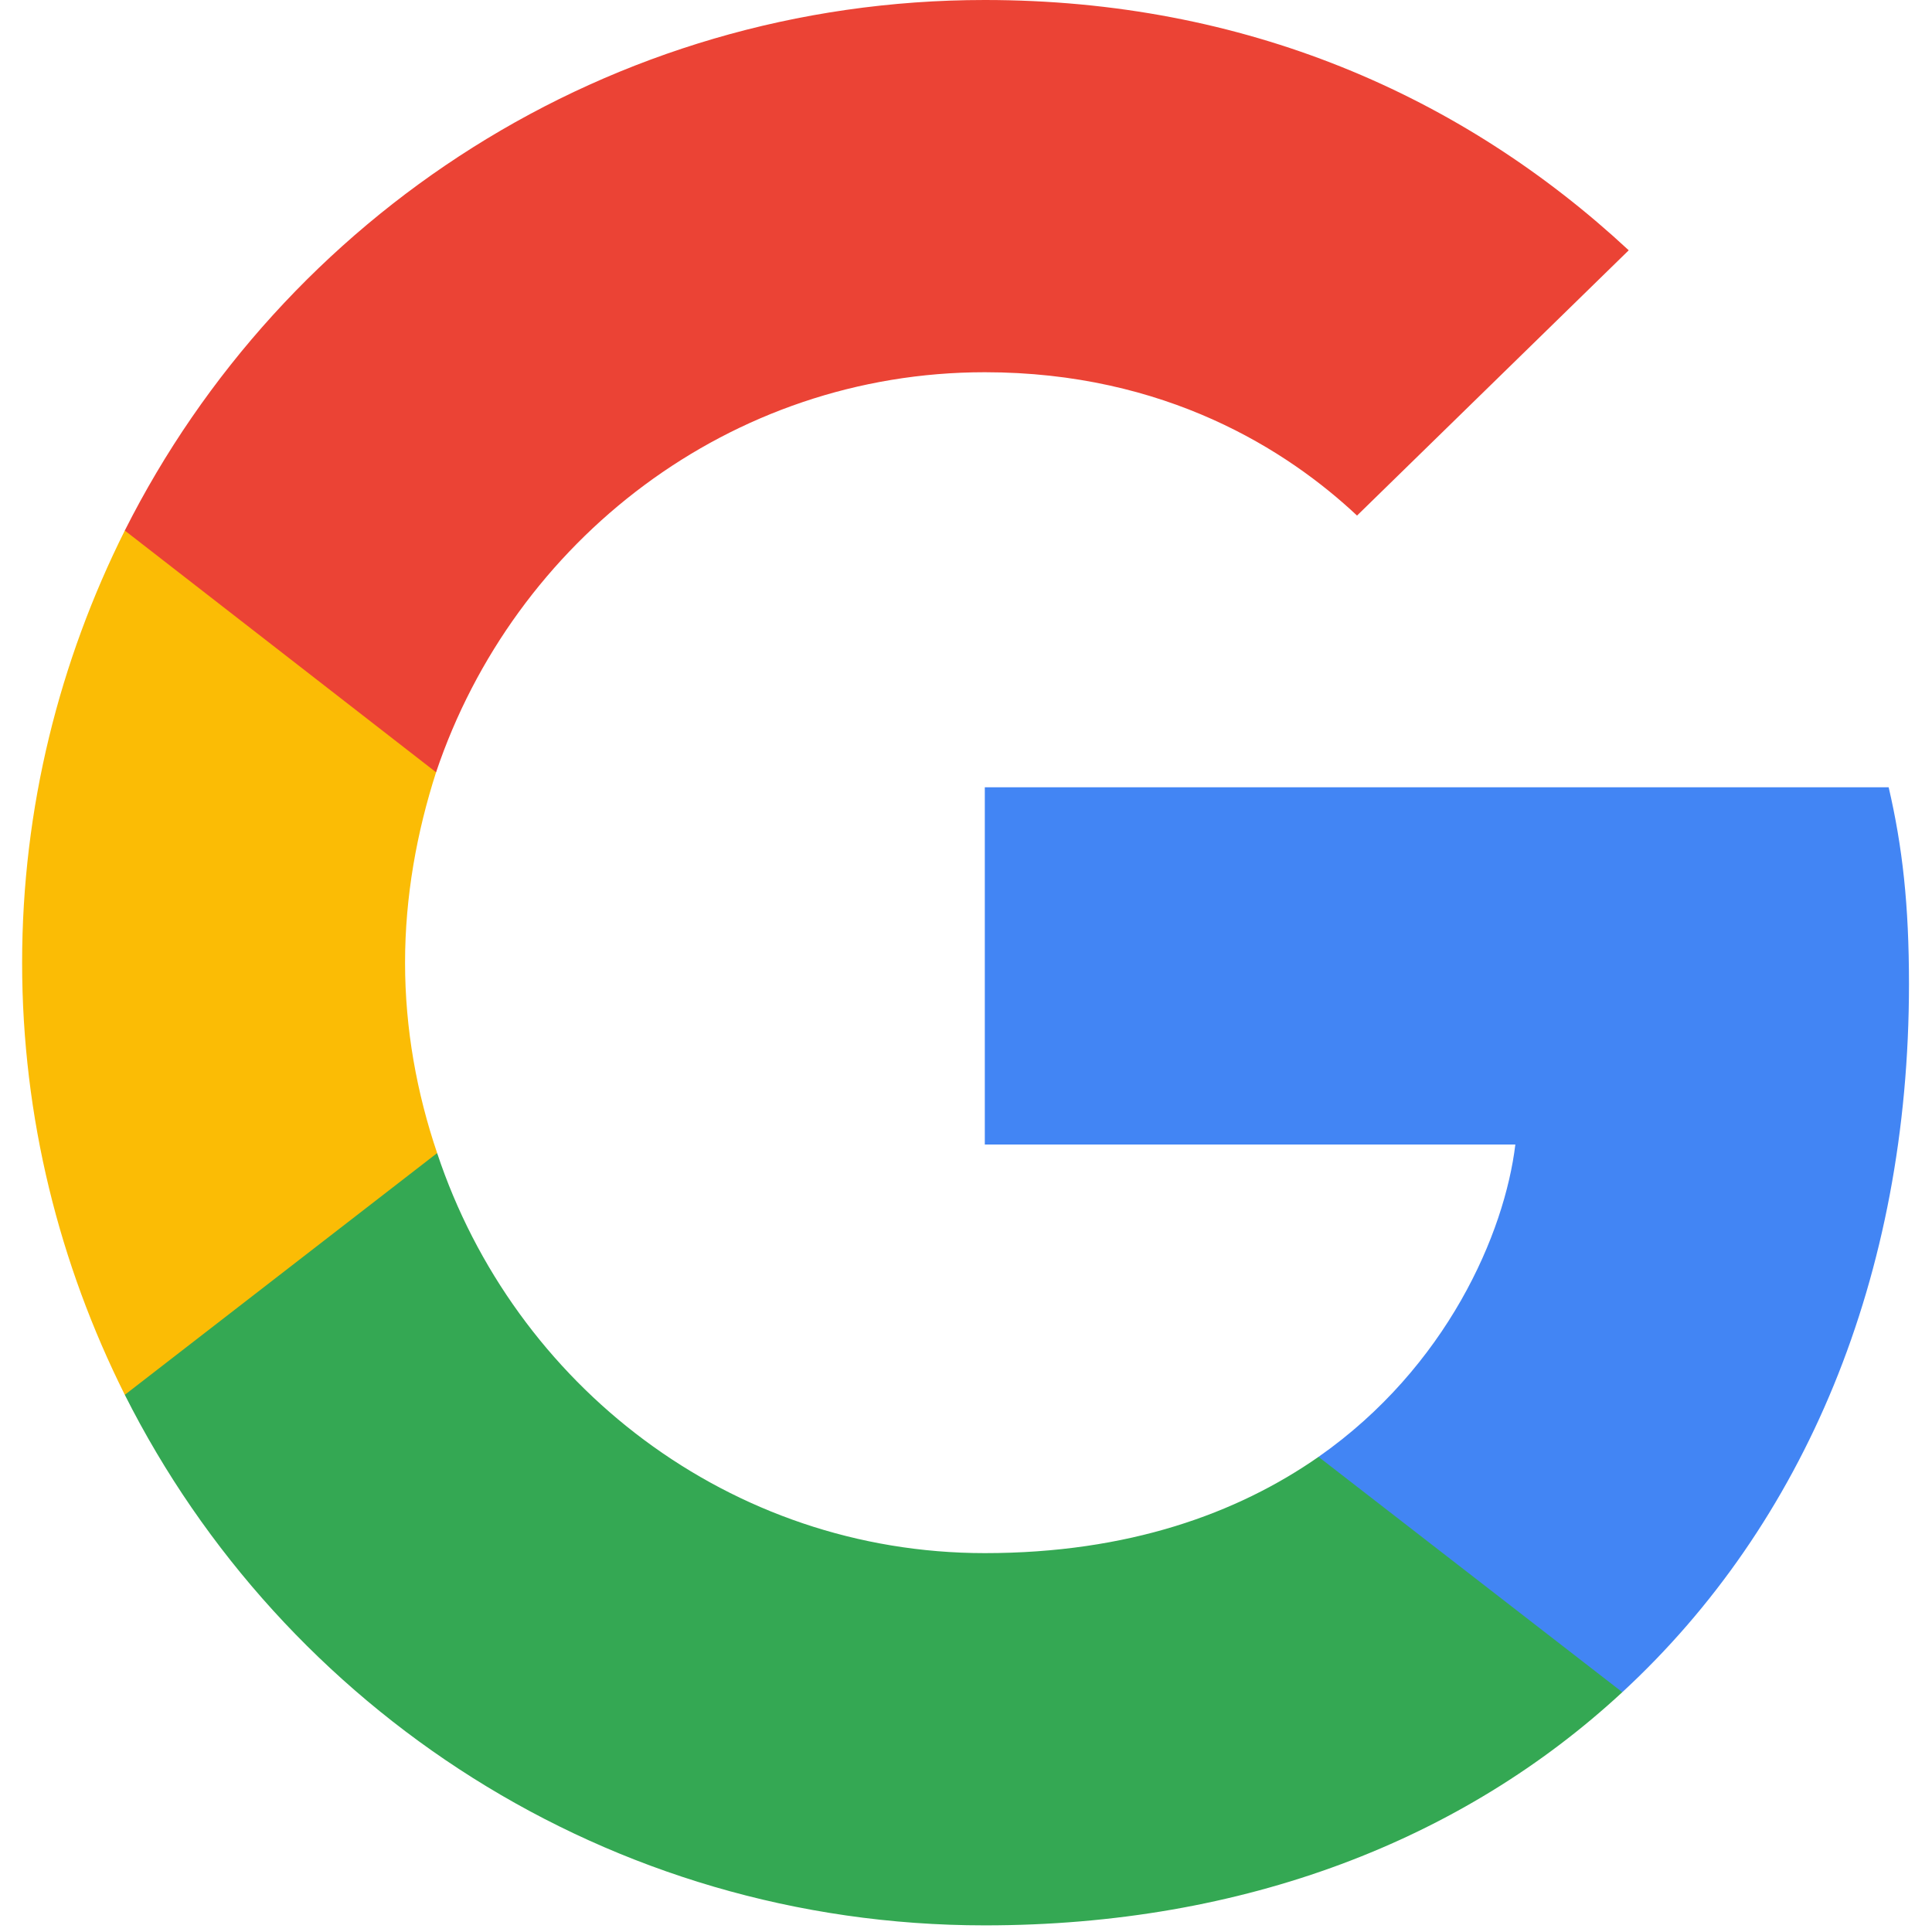
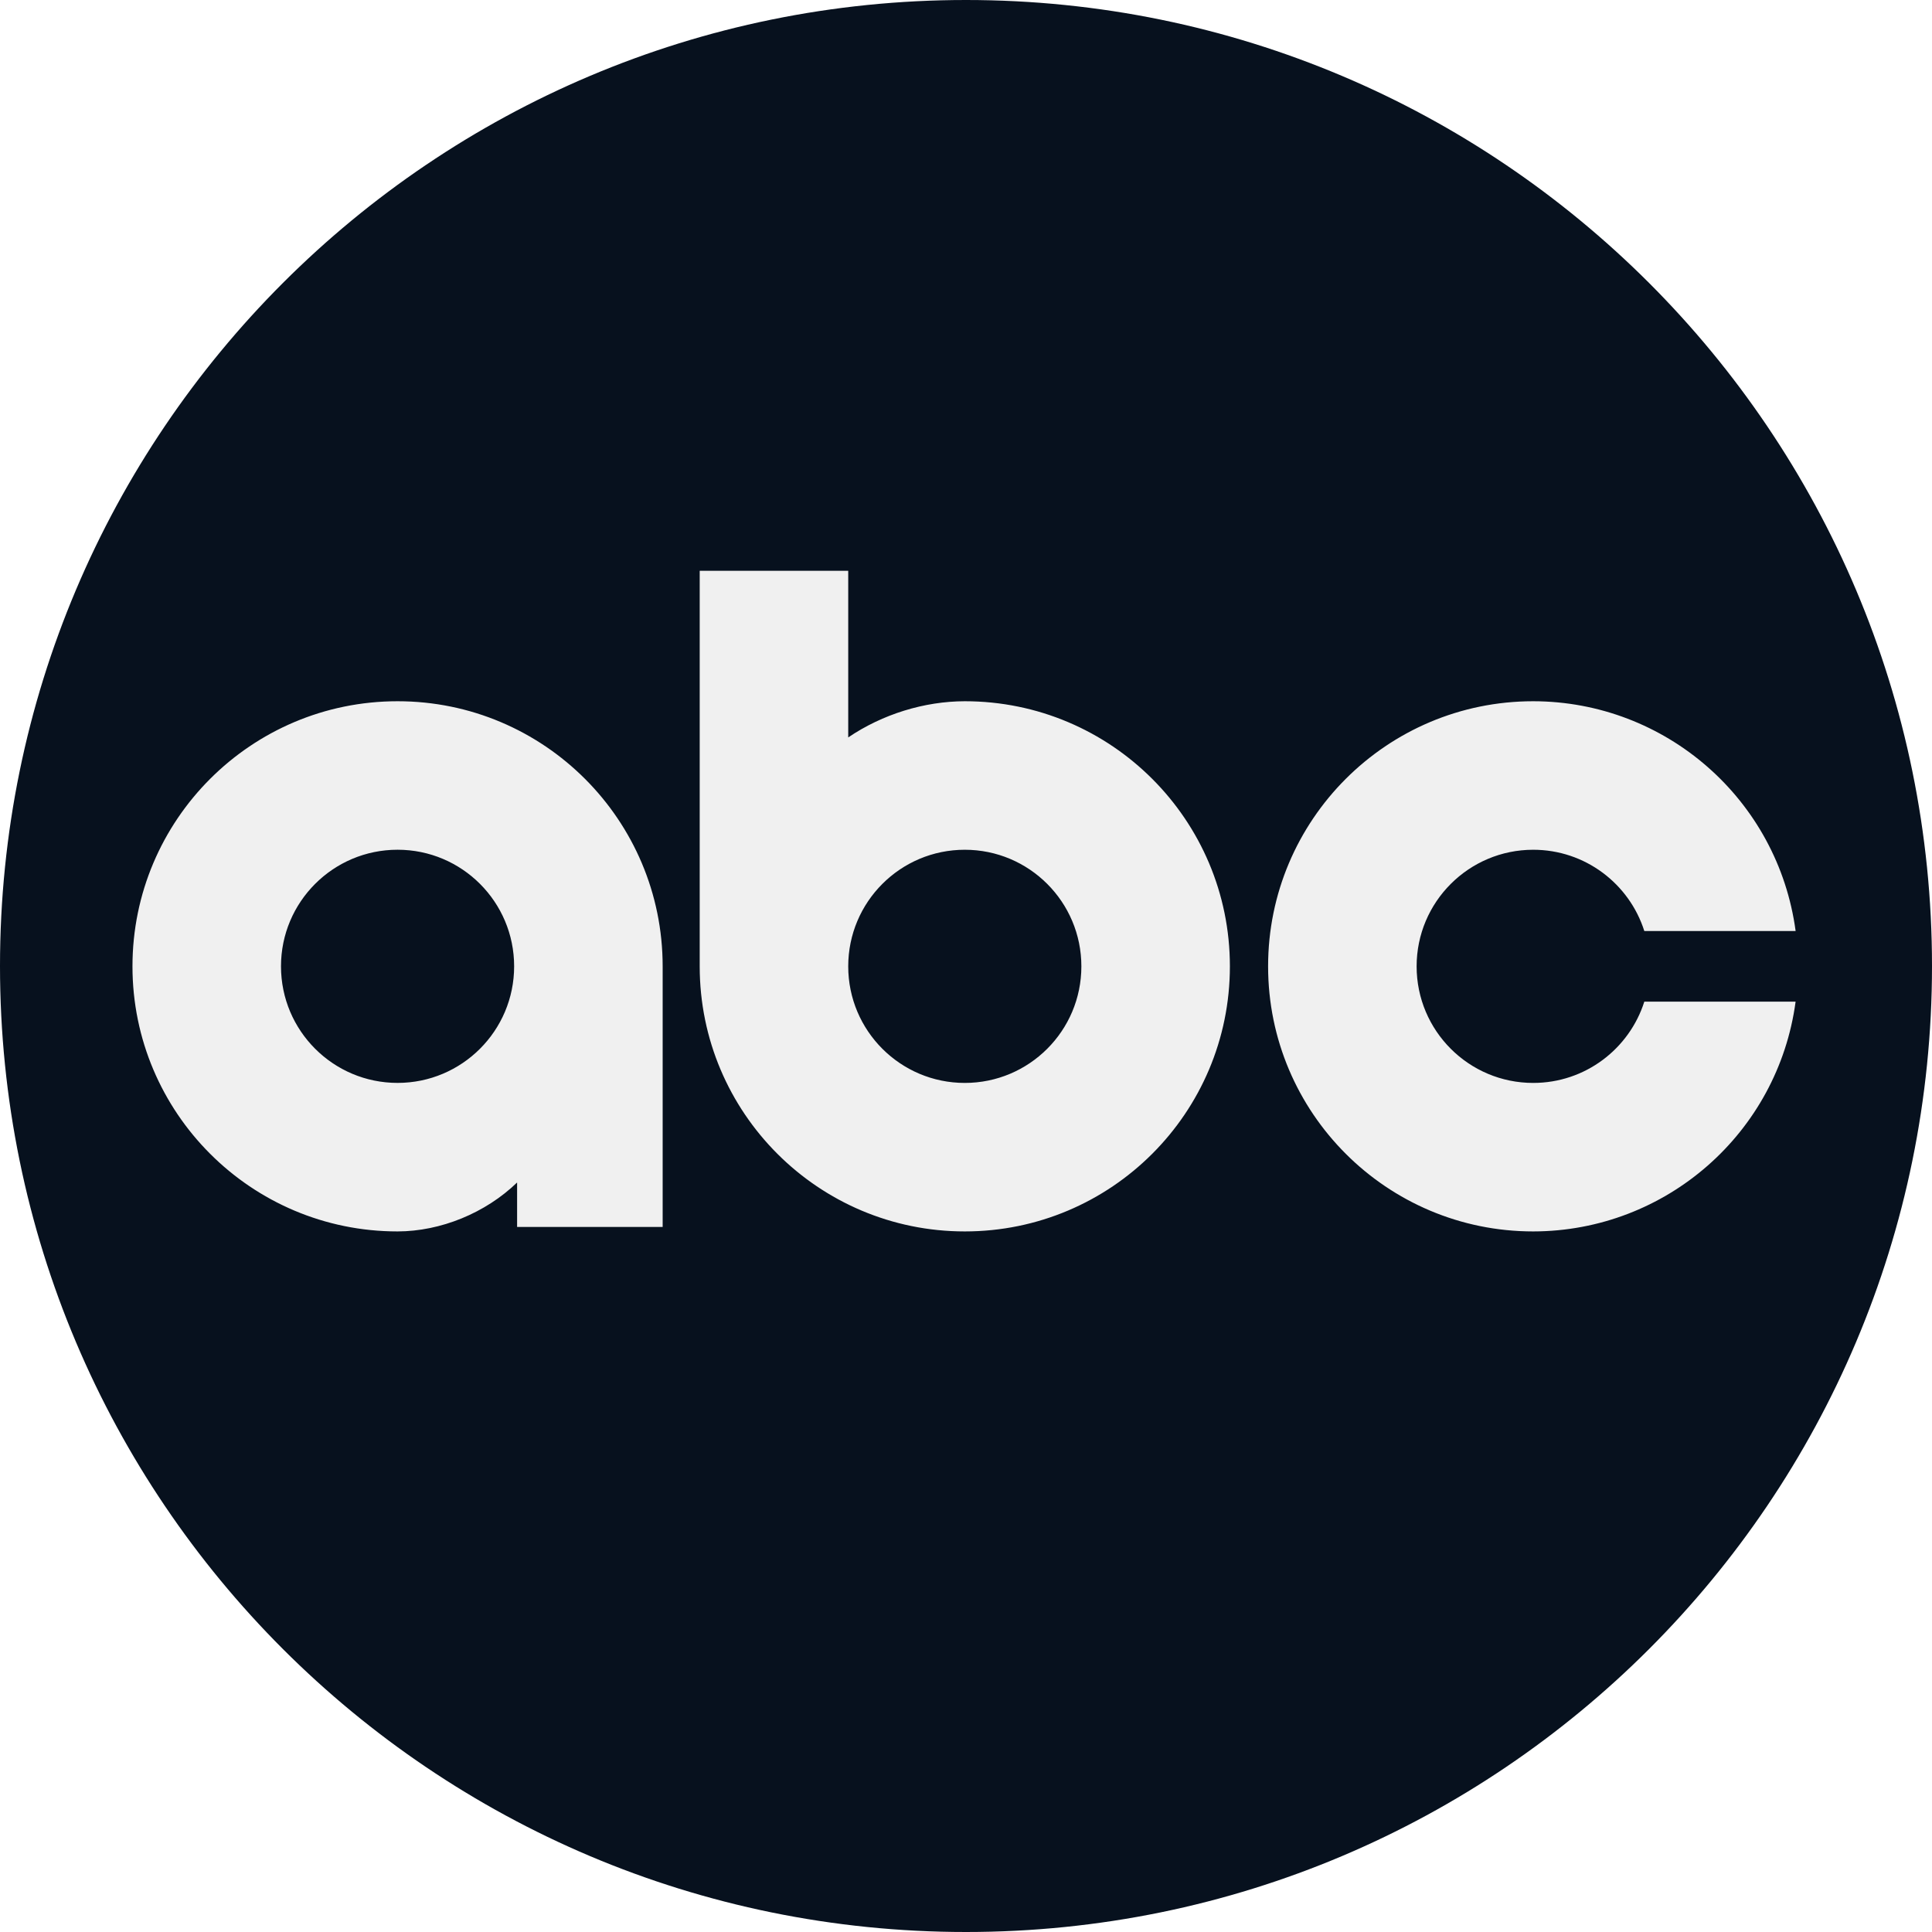
- <svg xmlns="http://www.w3.org/2000/svg" width="50" height="50" viewBox="0 0 256 262" preserveAspectRatio="xMidYMid">
-   <path d="M255.878 133.451c0-10.734-.871-18.567-2.756-26.69H130.55v48.448h71.947c-1.45 12.04-9.283 30.172-26.69 42.356l-.244 1.622 38.755 30.023 2.685.268c24.659-22.774 38.875-56.282 38.875-96.027" fill="#4285F4" />
-   <path d="M130.55 261.1c35.248 0 64.839-11.605 86.453-31.622l-41.196-31.913c-11.024 7.688-25.82 13.055-45.257 13.055-34.523 0-63.824-22.773-74.269-54.25l-1.531.13-40.298 31.187-.527 1.465C35.393 231.798 79.49 261.1 130.55 261.1" fill="#34A853" />
-   <path d="M56.281 156.37c-2.756-8.123-4.351-16.827-4.351-25.82 0-8.994 1.595-17.697 4.206-25.82l-.073-1.73L15.26 71.312l-1.335.635C5.077 89.644 0 109.517 0 130.55s5.077 40.905 13.925 58.602l42.356-32.782" fill="#FBBC05" />
-   <path d="M130.55 50.479c24.514 0 41.05 10.589 50.479 19.438l36.844-35.974C195.245 12.91 165.798 0 130.55 0 79.49 0 35.393 29.301 13.925 71.947l42.211 32.783c10.59-31.477 39.891-54.251 74.414-54.251" fill="#EB4335" />
+ <svg xmlns="http://www.w3.org/2000/svg" version="1.1" x="0px" y="0px" width="1000" height="1000" viewBox="0 0 1000 1000" enable-background="new 0 0 91.026 30.223" xml:space="preserve" id="svg2">
+   <defs id="defs32">
+     <clipPath id="clip1">
+       <path d="M 0,0 H 977.82 V 977.82 H 0 Z m 0,0" id="path2" />
+     </clipPath>
+   </defs>
+   <g id="surface1" transform="scale(1.022683)">
+     <g clip-path="url(#clip1)" clip-rule="nonzero" id="g9">
+       <path style="fill:#07111e;fill-opacity:1;fill-rule:nonzero;stroke:none" d="M 488.906,0 C 218.891,0 0,218.895 0,488.914 c 0,270.012 218.891,488.906 488.906,488.906 270.02,0 488.914,-218.895 488.914,-488.906 C 977.82,218.895 758.926,0 488.906,0" id="path7" />
+     </g>
+     <path style="fill:#f0f0f0;fill-opacity:1;fill-rule:evenodd;stroke:none" d="m 775.977,354.91 c -74.098,0 -134.168,60.07 -134.168,134.168 0,74.098 60.07,134.168 134.168,134.168 67.129,-0.078 123.875,-49.766 132.809,-116.285 h -76.57 c -7.582,23.852 -29.887,41.129 -56.238,41.129 -32.59,0 -59,-26.422 -59,-59 0,-32.59 26.422,-59 59,-59.012 26.352,0 48.668,17.277 56.238,41.129 h 76.582 C 899.852,404.664 843.105,354.988 775.977,354.91 M 201.215,548.078 c -32.59,0 -59,-26.422 -59,-59.012 0,-32.59 26.422,-59 59,-59 32.59,0 59,26.422 59,59 0,32.602 -26.422,59.012 -59,59.012 m 134.168,72.898 V 489.078 c 0,-74.098 -60.07,-134.168 -134.168,-134.168 -74.098,0 -134.168,60.07 -134.168,134.168 0,74.098 60.07,134.168 134.168,134.168 21.863,-0.035 44.527,-9.32 60.5,-24.766 v 22.496 z M 488.301,430.078 c 32.59,0 59,26.422 59,59.012 0,32.594 -26.422,59 -59,59 -32.59,0 -59,-26.422 -59,-59 0,-32.602 26.41,-59.012 59,-59.012 M 354.133,288.879 v 200.199 c 0,74.098 60.07,134.168 134.168,134.168 74.105,0 134.168,-60.07 134.168,-134.168 0,-74.098 -60.062,-134.168 -134.168,-134.168 -20.457,0.031 -41.637,6.543 -59,18.309 v -84.34 z m 0,0" id="path11" />
+   </g>
</svg>
